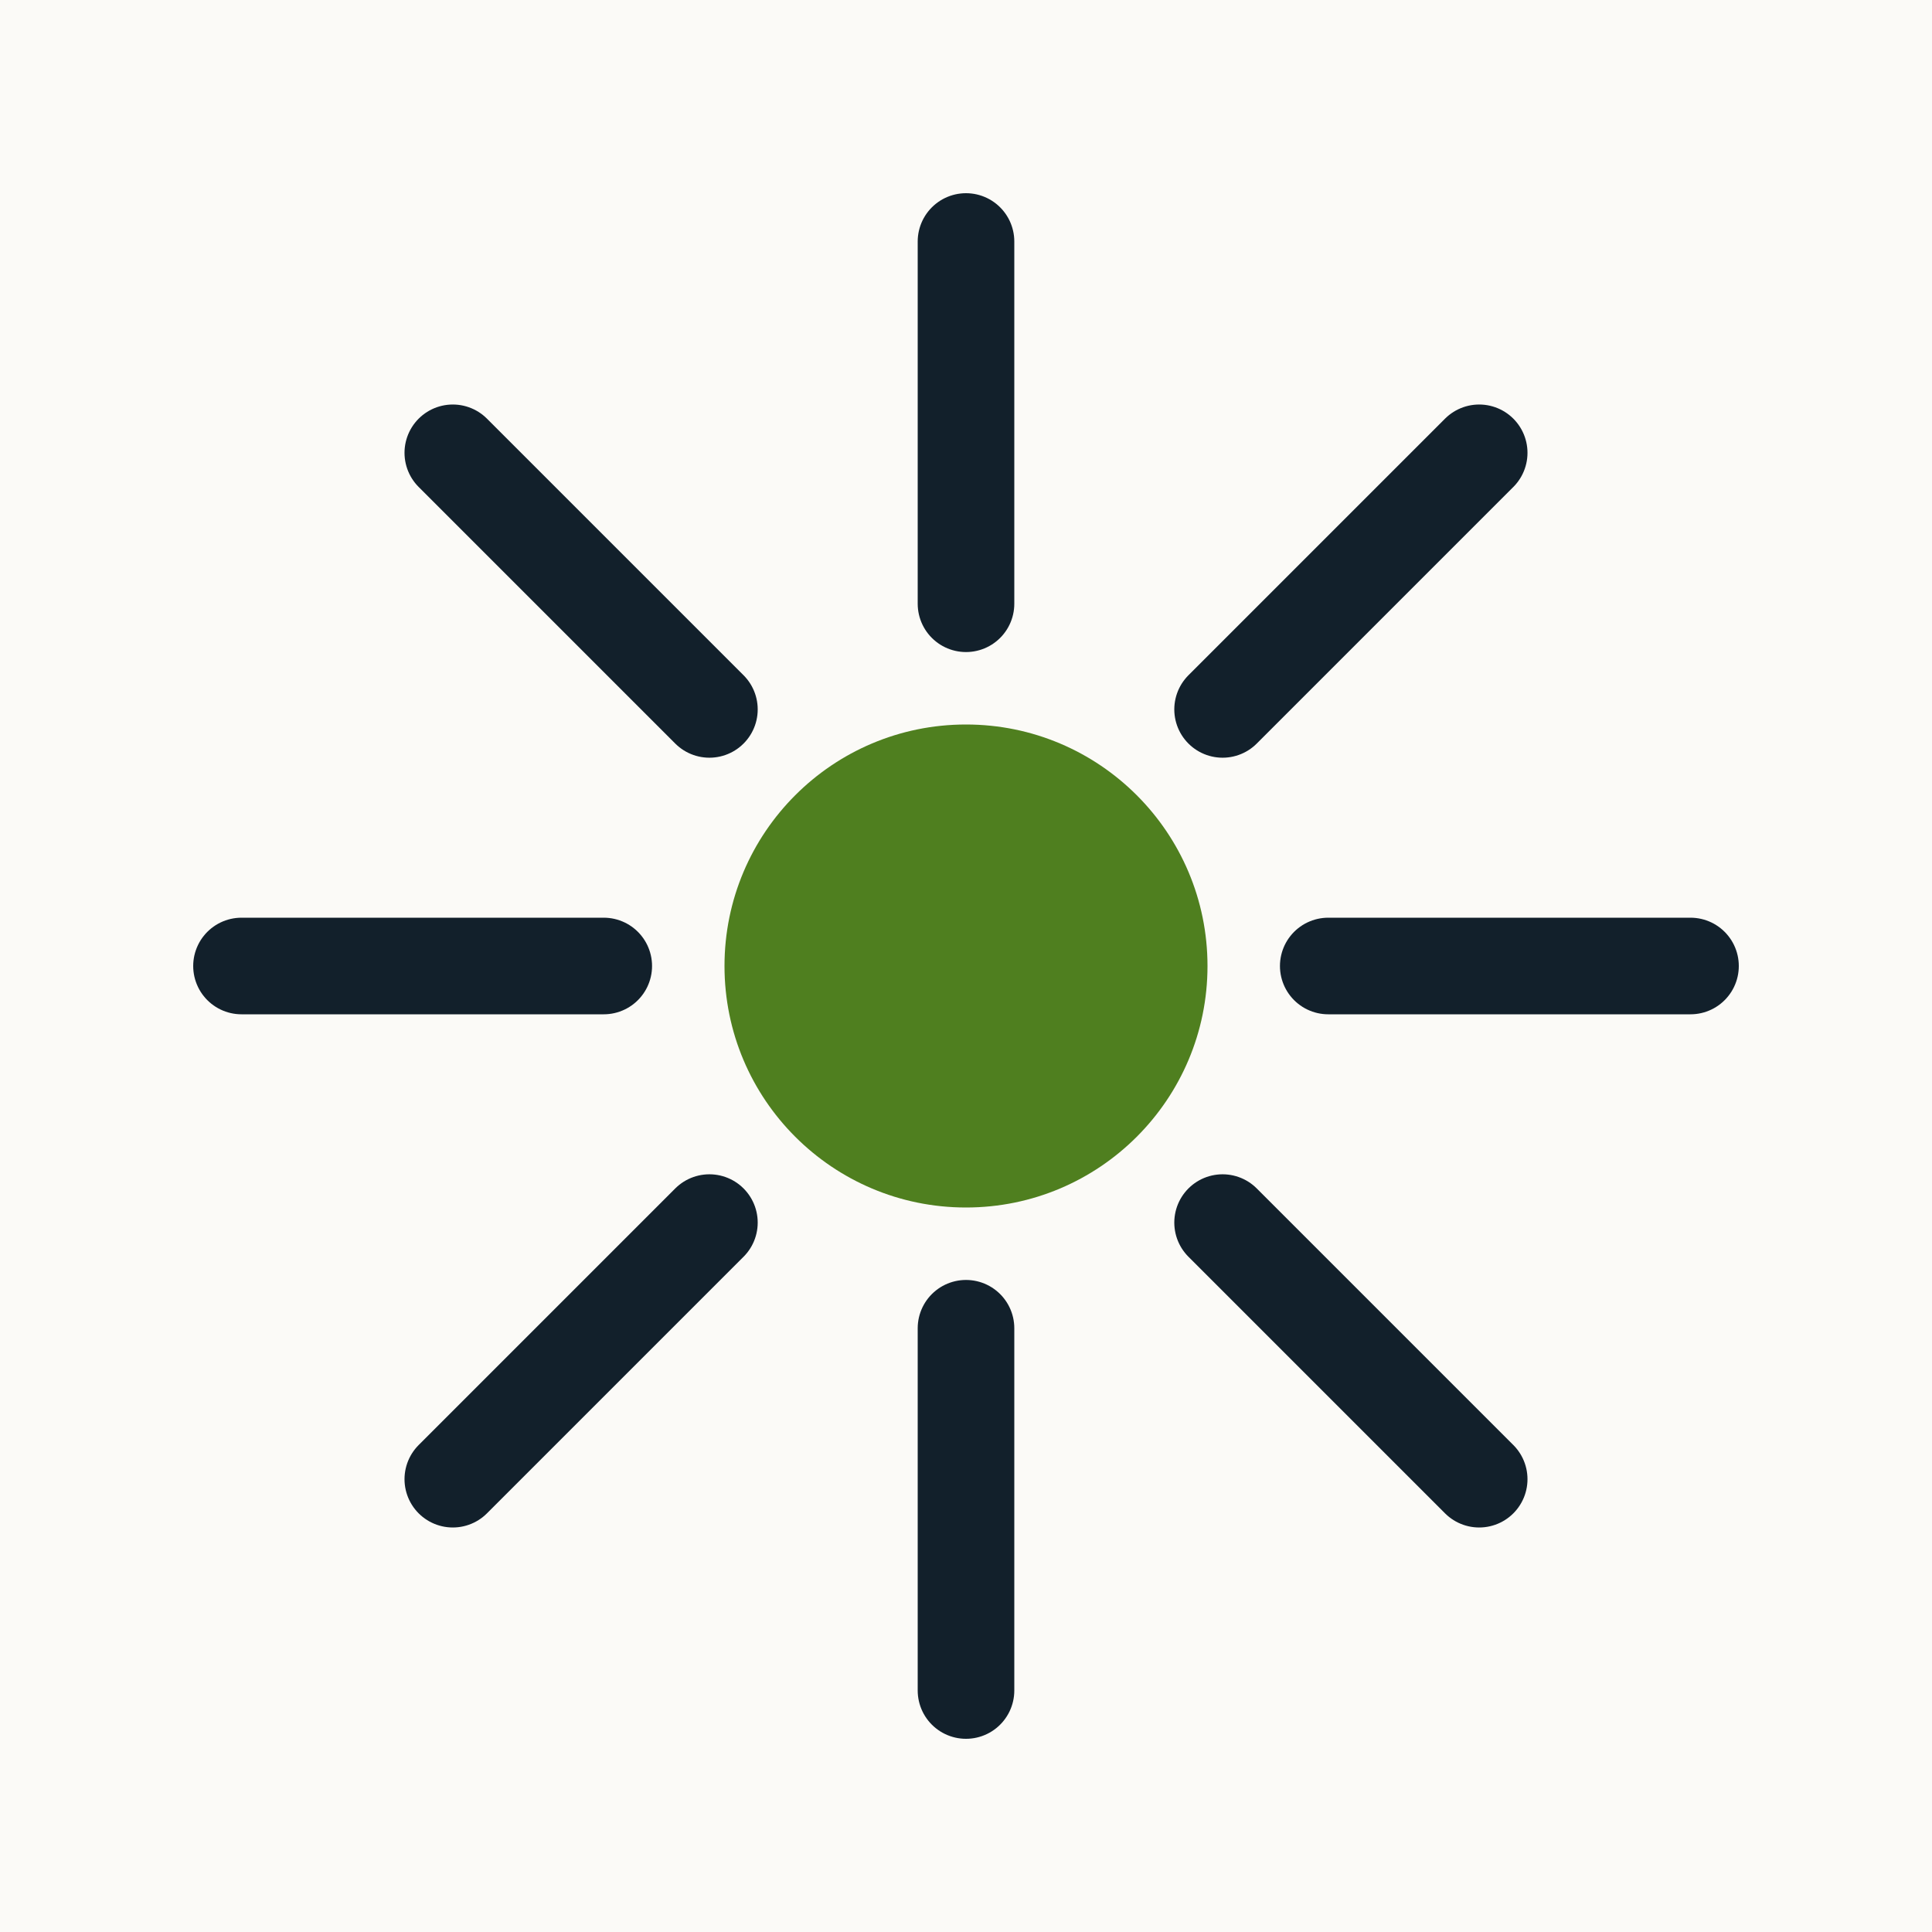
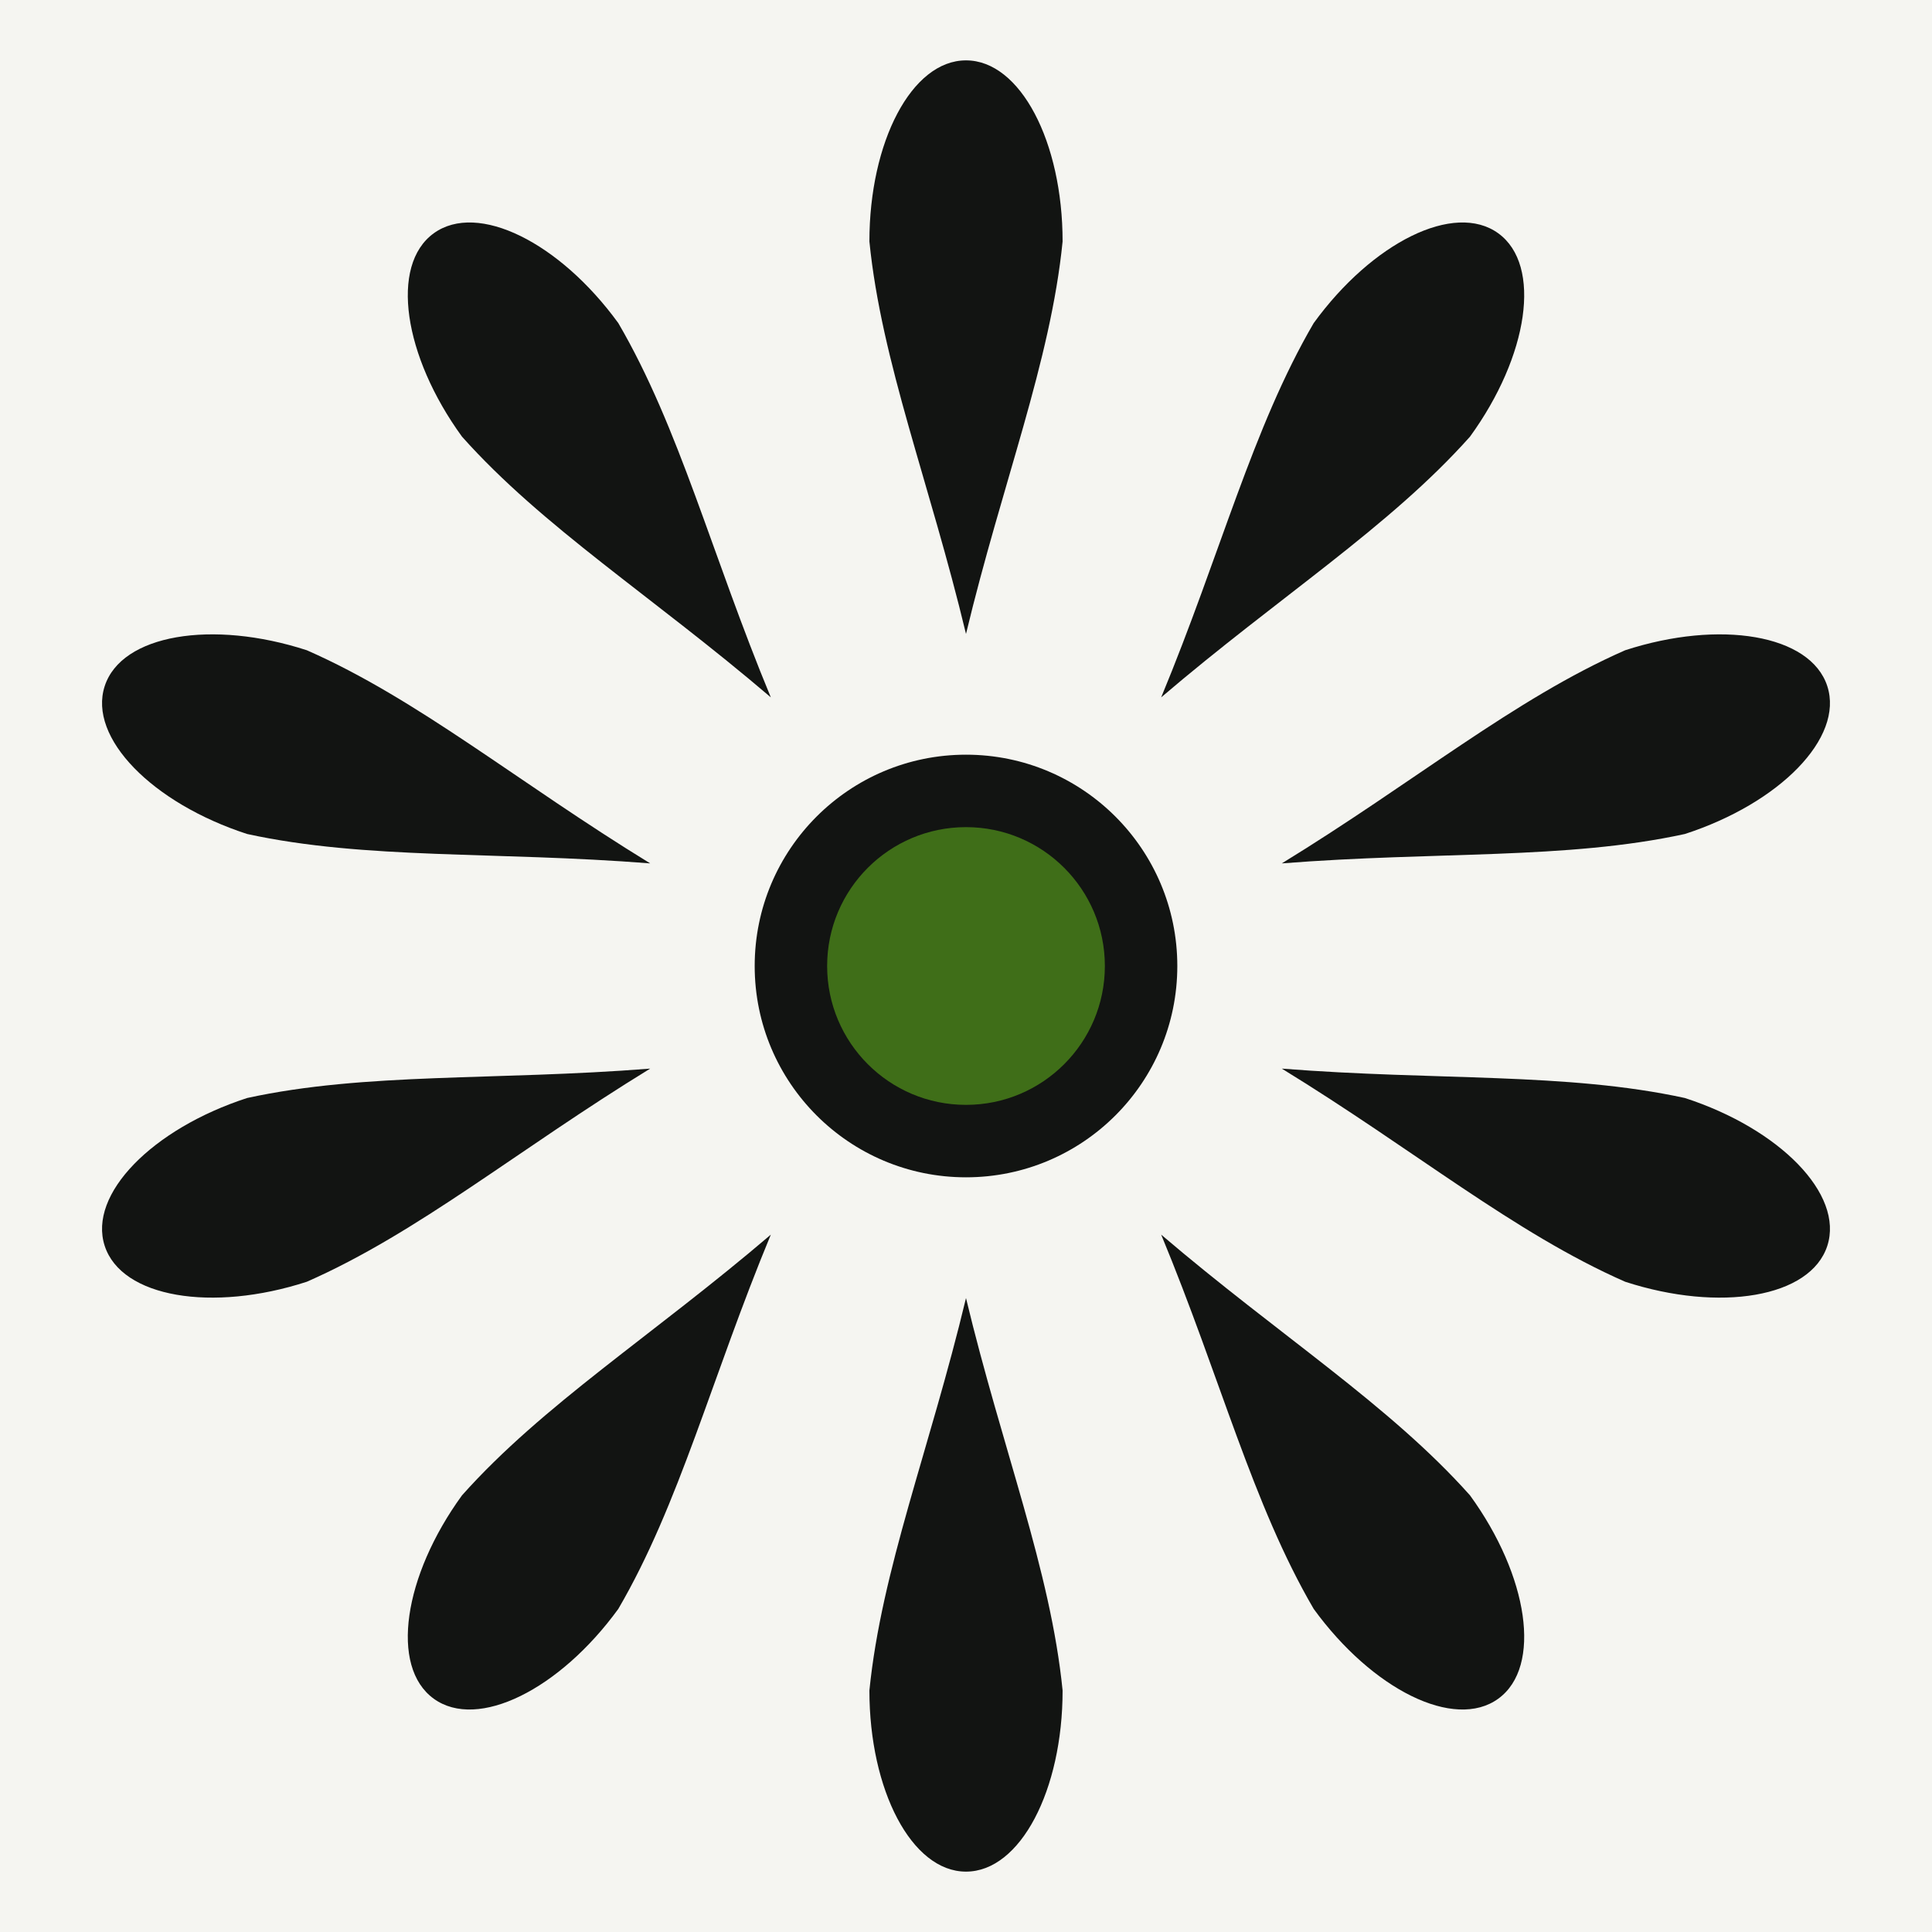
<svg xmlns="http://www.w3.org/2000/svg" viewBox="0 0 64 64">
-   <rect width="64" height="64" fill="#FBFAF7" />
-   <g stroke="#12202B" stroke-width="3.2" stroke-linecap="round">
-     <line x1="32" y1="8" x2="32" y2="20" />
-     <line x1="32" y1="44" x2="32" y2="56" />
-     <line x1="8" y1="32" x2="20" y2="32" />
-     <line x1="44" y1="32" x2="56" y2="32" />
-     <line x1="15" y1="15" x2="23.5" y2="23.5" />
-     <line x1="40.5" y1="40.5" x2="49" y2="49" />
-     <line x1="49" y1="15" x2="40.5" y2="23.5" />
-     <line x1="23.5" y1="40.5" x2="15" y2="49" />
+   <defs>
+     <path id="g" d="M0,-11 C1.2,-16 2.8,-20 3.2,-24 C3.2,-27.3 1.8,-30 0,-30 C-1.8,-30 -3.2,-27.3 -3.2,-24 C-2.8,-20 -1.2,-16 0,-11 Z" fill="#121412" />
+   </defs>
+   <rect width="64" height="64" fill="#F5F5F1" />
+   <g transform="translate(32,32)">
+     <use href="#g" transform="rotate(0)" />
+     <use href="#g" transform="rotate(36)" />
+     <use href="#g" transform="rotate(72)" />
+     <use href="#g" transform="rotate(108)" />
+     <use href="#g" transform="rotate(144)" />
+     <use href="#g" transform="rotate(180)" />
+     <use href="#g" transform="rotate(216)" />
+     <use href="#g" transform="rotate(252)" />
+     <use href="#g" transform="rotate(288)" />
+     <use href="#g" transform="rotate(324)" />
+     <circle r="7" fill="#121412" />
+     <circle r="4.6" fill="#3F6E18" />
  </g>
-   <circle cx="32" cy="32" r="8" fill="#4F7F1F" />
</svg>
